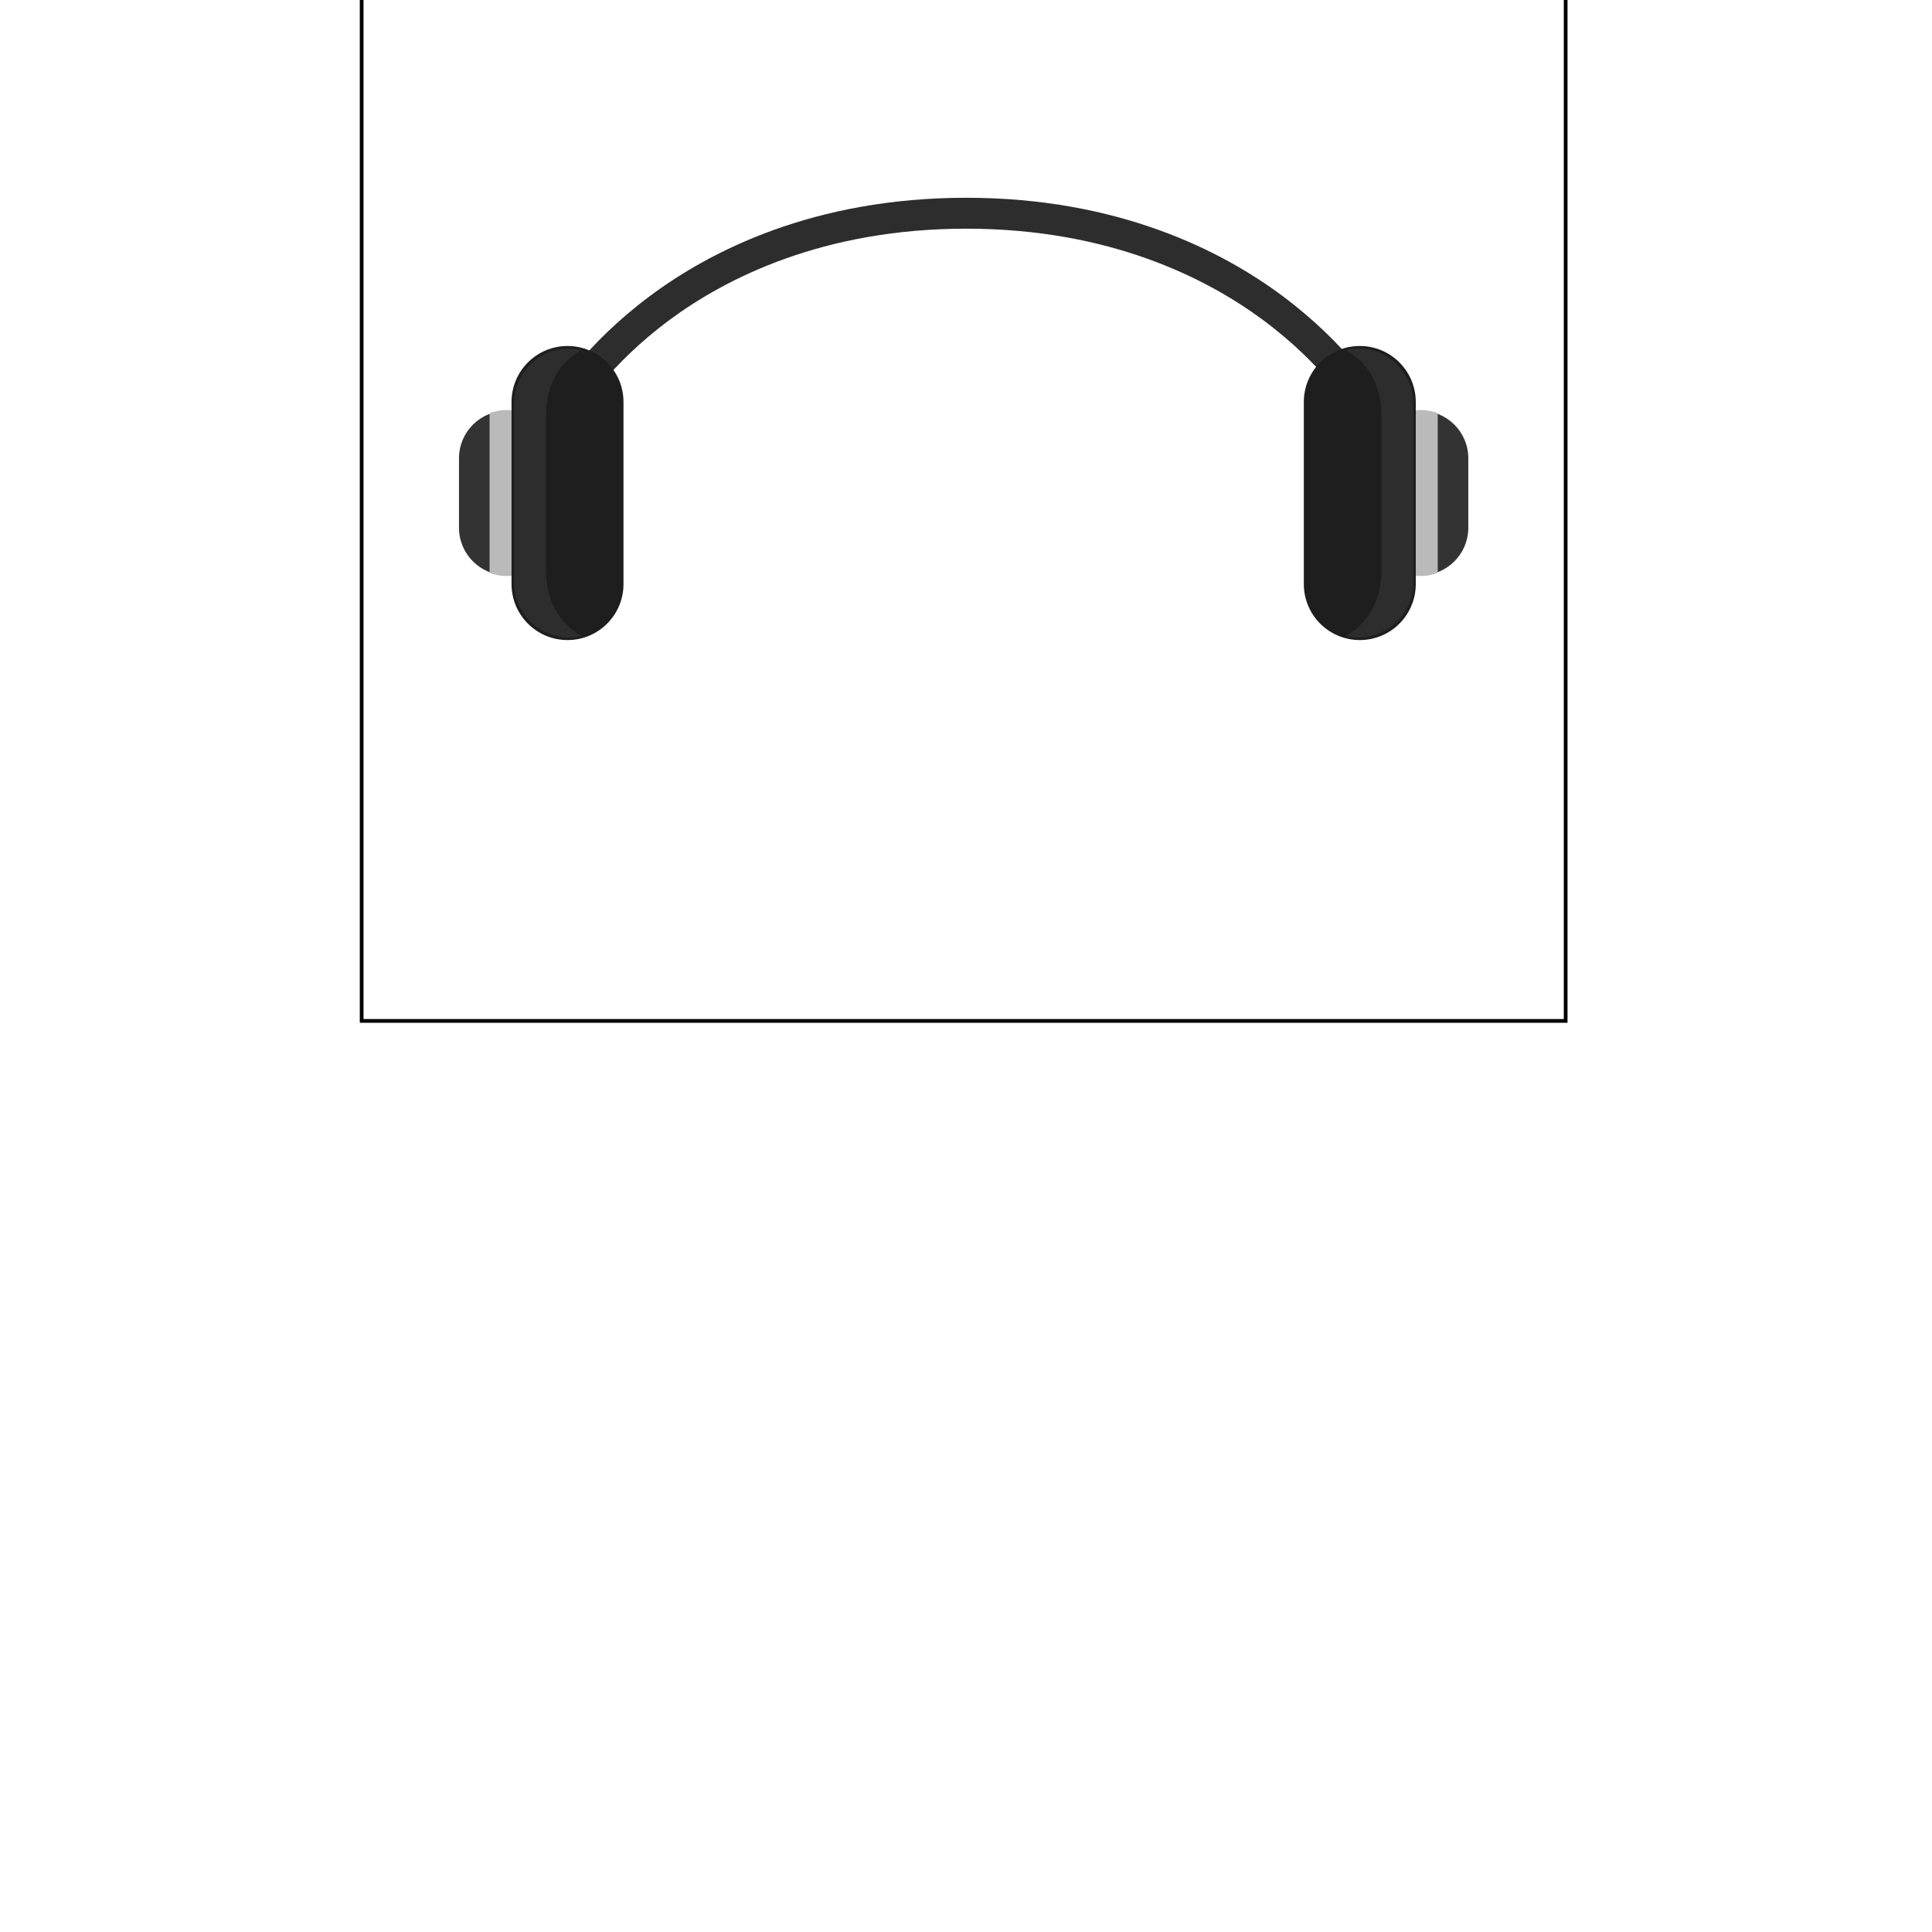
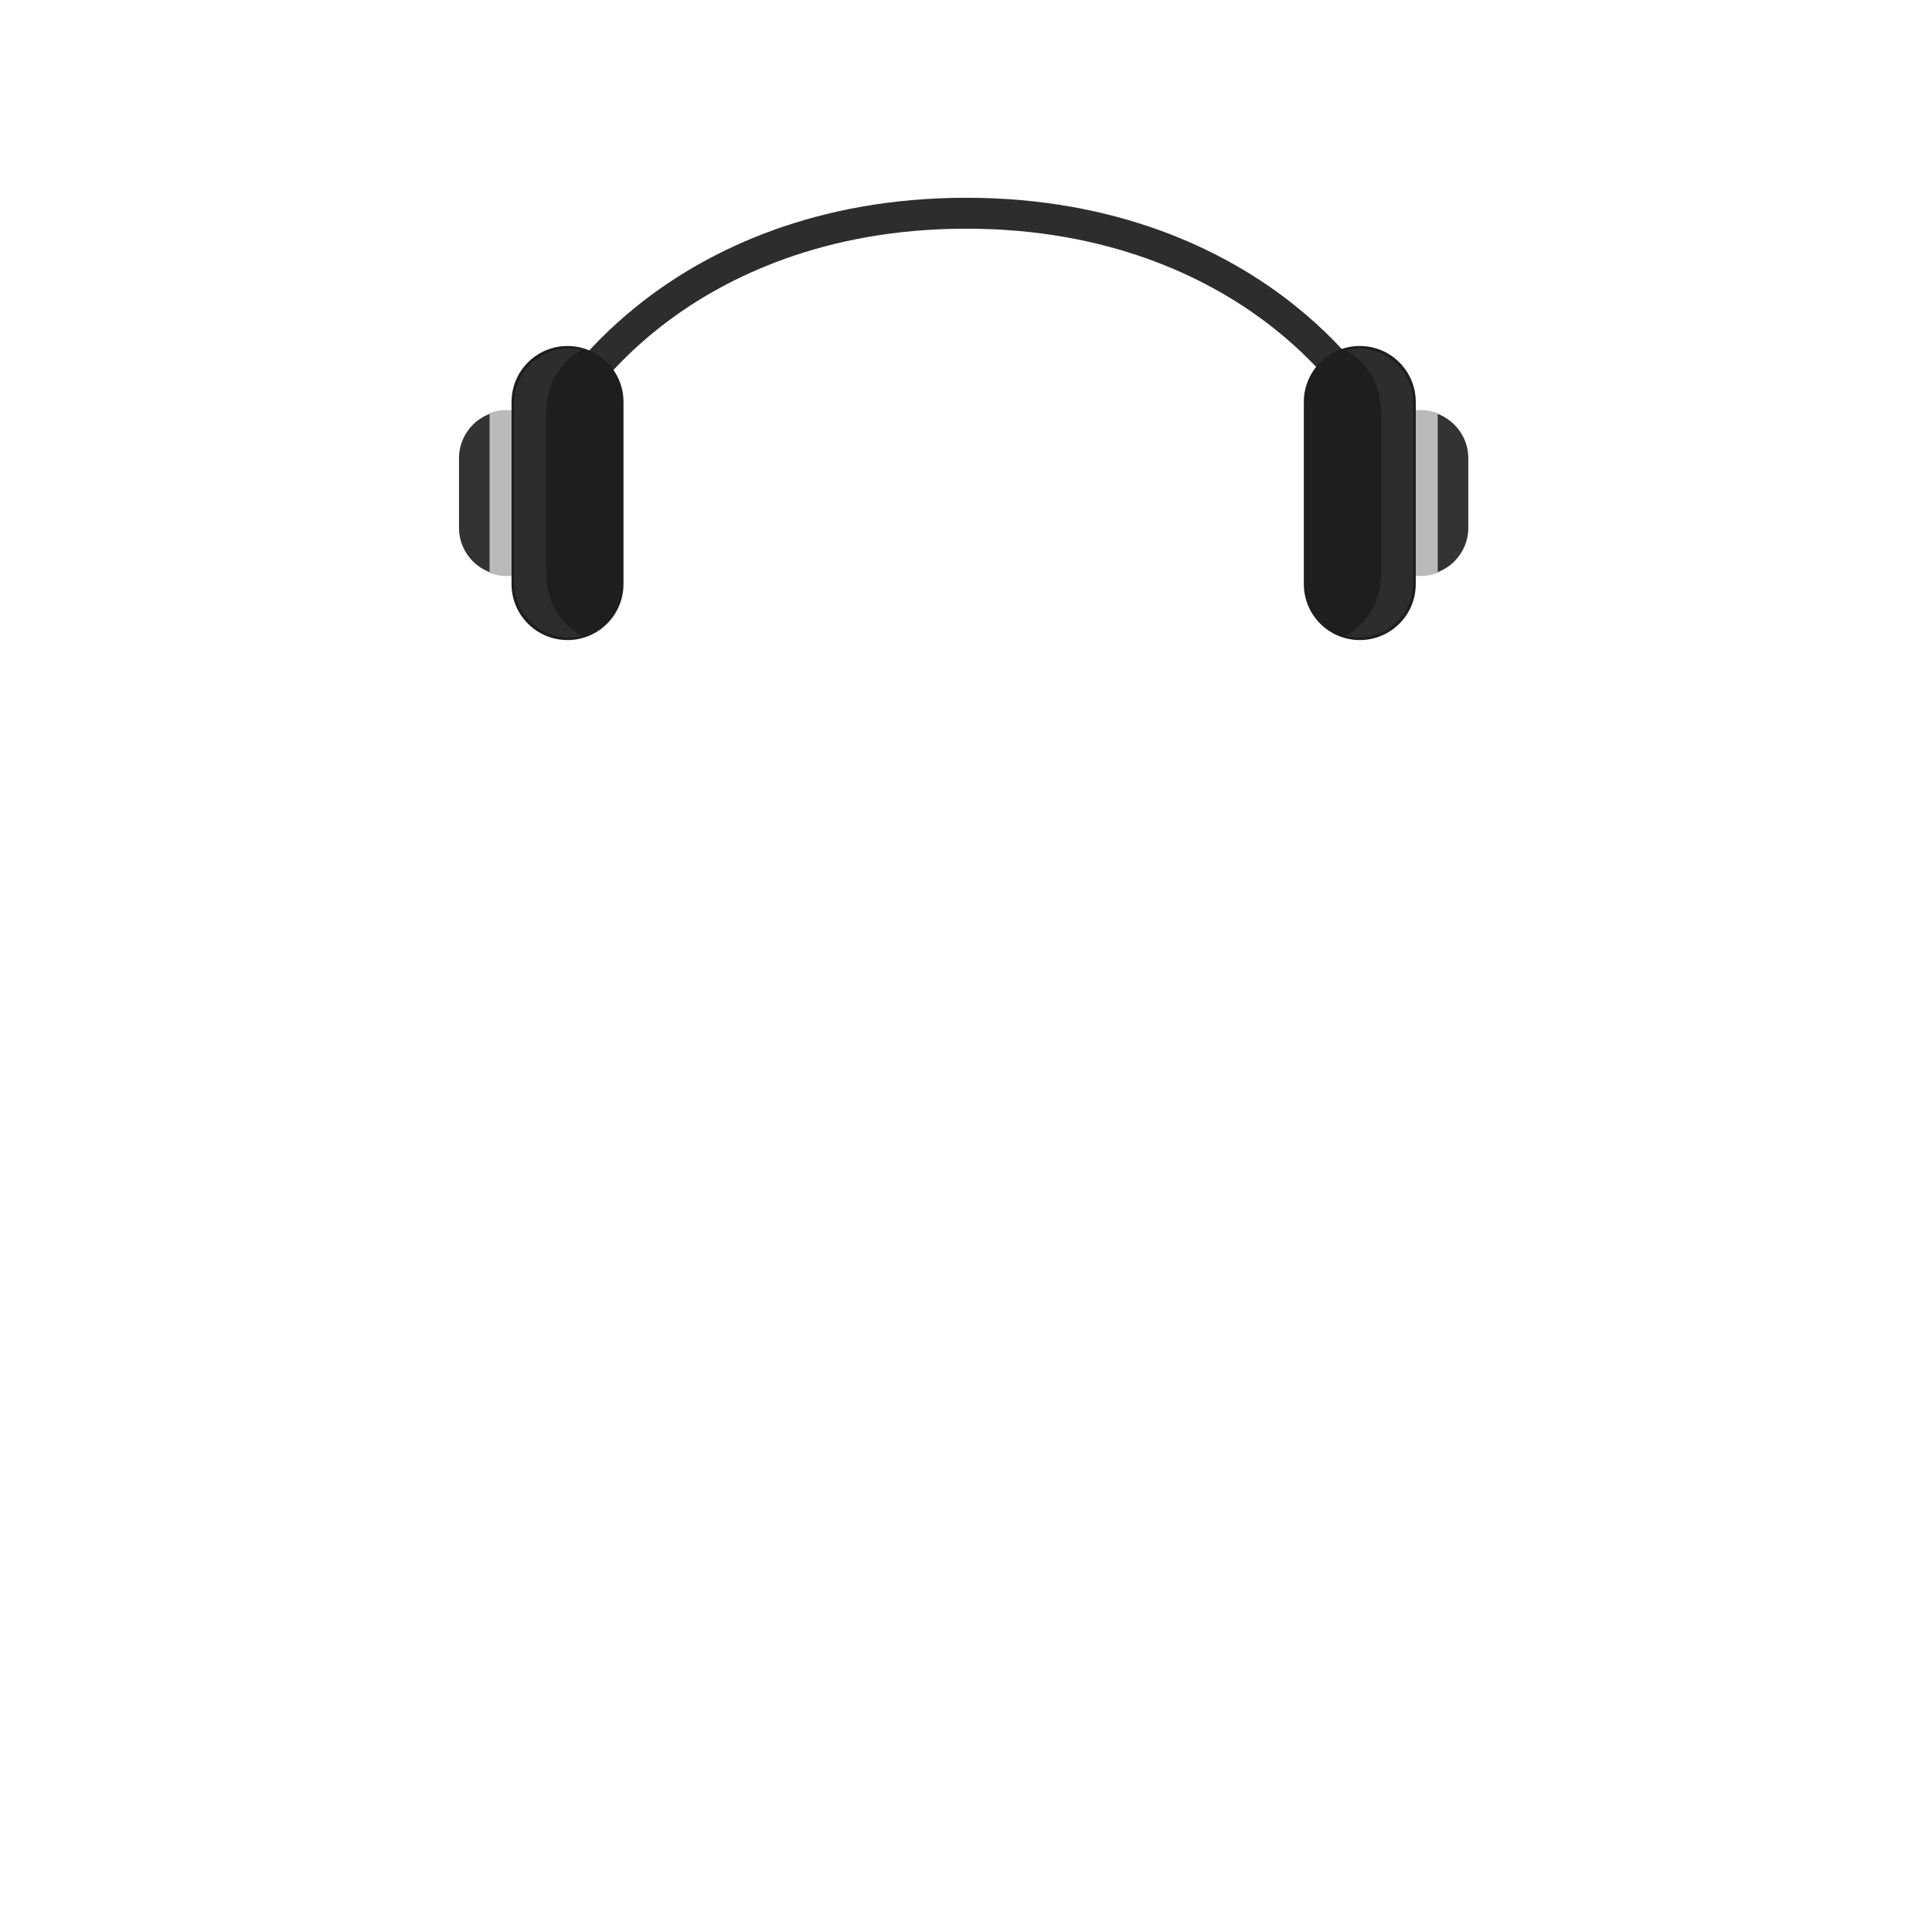
<svg xmlns="http://www.w3.org/2000/svg" version="1.1" id="content" x="0px" y="0px" width="500px" height="500px" viewBox="0 0 500 500" enable-background="new 0 0 500 500" xml:space="preserve">
-   <g id="bounds">
-     <rect x="93.596" y="-47.382" fill="none" stroke="#000000" stroke-width="0.962" width="311.594" height="311.595" />
-   </g>
  <g id="accessory">
    <path fill="#2D2D2D" d="M349.809,106.449c-0.07-0.119-7.201-11.988-23.004-23.68c-14.543-10.76-39.662-23.587-76.742-23.587   c-37.078,0-62.199,12.827-76.744,23.587c-15.801,11.691-22.932,23.561-23.002,23.68l-6.895-4.058   c0.313-0.53,7.83-13.151,24.797-25.799c15.551-11.592,42.373-25.41,81.844-25.41c39.469,0,66.291,13.818,81.842,25.41   c16.967,12.647,24.486,25.269,24.799,25.799L349.809,106.449z" />
    <path fill="#333333" d="M355.418,136.59c0,6.789,5.5,12.292,12.291,12.292l0,0c6.785,0,12.287-5.504,12.287-12.292v-17.993   c0-6.788-5.502-12.291-12.287-12.291l0,0c-6.791,0-12.291,5.503-12.291,12.291V136.59L355.418,136.59z" />
    <path fill="#BABABA" d="M363.174,148.207c1.404,0.553,2.934,0.867,4.535,0.867c1.543,0,3.014-0.295,4.377-0.811v-41.339   c-1.363-0.515-2.834-0.81-4.377-0.81c-1.605,0-3.131,0.313-4.535,0.867V148.207z" />
    <path fill="#1E1E1E" d="M337.428,151.159c0,8.002,6.484,14.488,14.486,14.488l0,0c8.004,0,14.486-6.487,14.486-14.488v-47.128   c0-8.002-6.482-14.489-14.486-14.489l0,0c-8.002,0-14.486,6.487-14.486,14.489V151.159z" />
    <path fill="#2D2D2D" d="M351.512,90.199c-1.141,0-2.242,0.147-3.307,0.4c0.182,0.078,9.266,4.118,9.266,16.801   c0,8.884,0,16.869,0,20.933c0,1.795,0,2.827,0,2.827c0,3.068,0,8.619,0,16.572c0,12.808-9.277,16.808-9.277,16.808l0.004,0.049   c1.064,0.255,2.172,0.404,3.314,0.404c7.865,0,14.238-6.375,14.238-14.238v-19.594v-2.827v-23.896   C365.75,96.574,359.377,90.199,351.512,90.199z" />
    <path fill="#333333" d="M143.369,118.596c0-6.787-5.5-12.291-12.291-12.291l0,0c-6.787,0-12.289,5.502-12.289,12.291v17.993   c0,6.789,5.502,12.292,12.289,12.292l0,0c6.791,0,12.291-5.504,12.291-12.292V118.596z" />
    <path fill="#BABABA" d="M135.614,148.207c-1.406,0.553-2.932,0.867-4.535,0.867c-1.543,0-3.014-0.295-4.377-0.811v-41.339   c1.363-0.515,2.834-0.81,4.377-0.81c1.604,0,3.129,0.313,4.535,0.867V148.207z" />
    <path fill="#1E1E1E" d="M161.36,104.032c0-8.002-6.486-14.489-14.488-14.489l0,0c-8.002,0-14.488,6.487-14.488,14.489v47.128   c0,8.001,6.486,14.488,14.488,14.488l0,0c8.002,0,14.488-6.486,14.488-14.488V104.032z" />
    <path fill="#2D2D2D" d="M147.276,90.199c1.139,0,2.242,0.147,3.305,0.4c-0.18,0.078-9.264,4.118-9.264,16.801   c0,8.884,0,16.869,0,20.933c0,1.795,0,2.827,0,2.827c0,3.068,0,8.619,0,16.572c0,12.808,9.277,16.808,9.277,16.808l-0.004,0.049   c-1.064,0.255-2.172,0.404-3.314,0.404c-7.865,0-14.238-6.375-14.238-14.238v-19.594v-2.827v-23.896   C133.037,96.574,139.41,90.199,147.276,90.199z" />
  </g>
  <rect id="position" x="0" y="0" display="none" fill="none" stroke="#000000" stroke-width="0.962" width="500" height="500" />
</svg>
